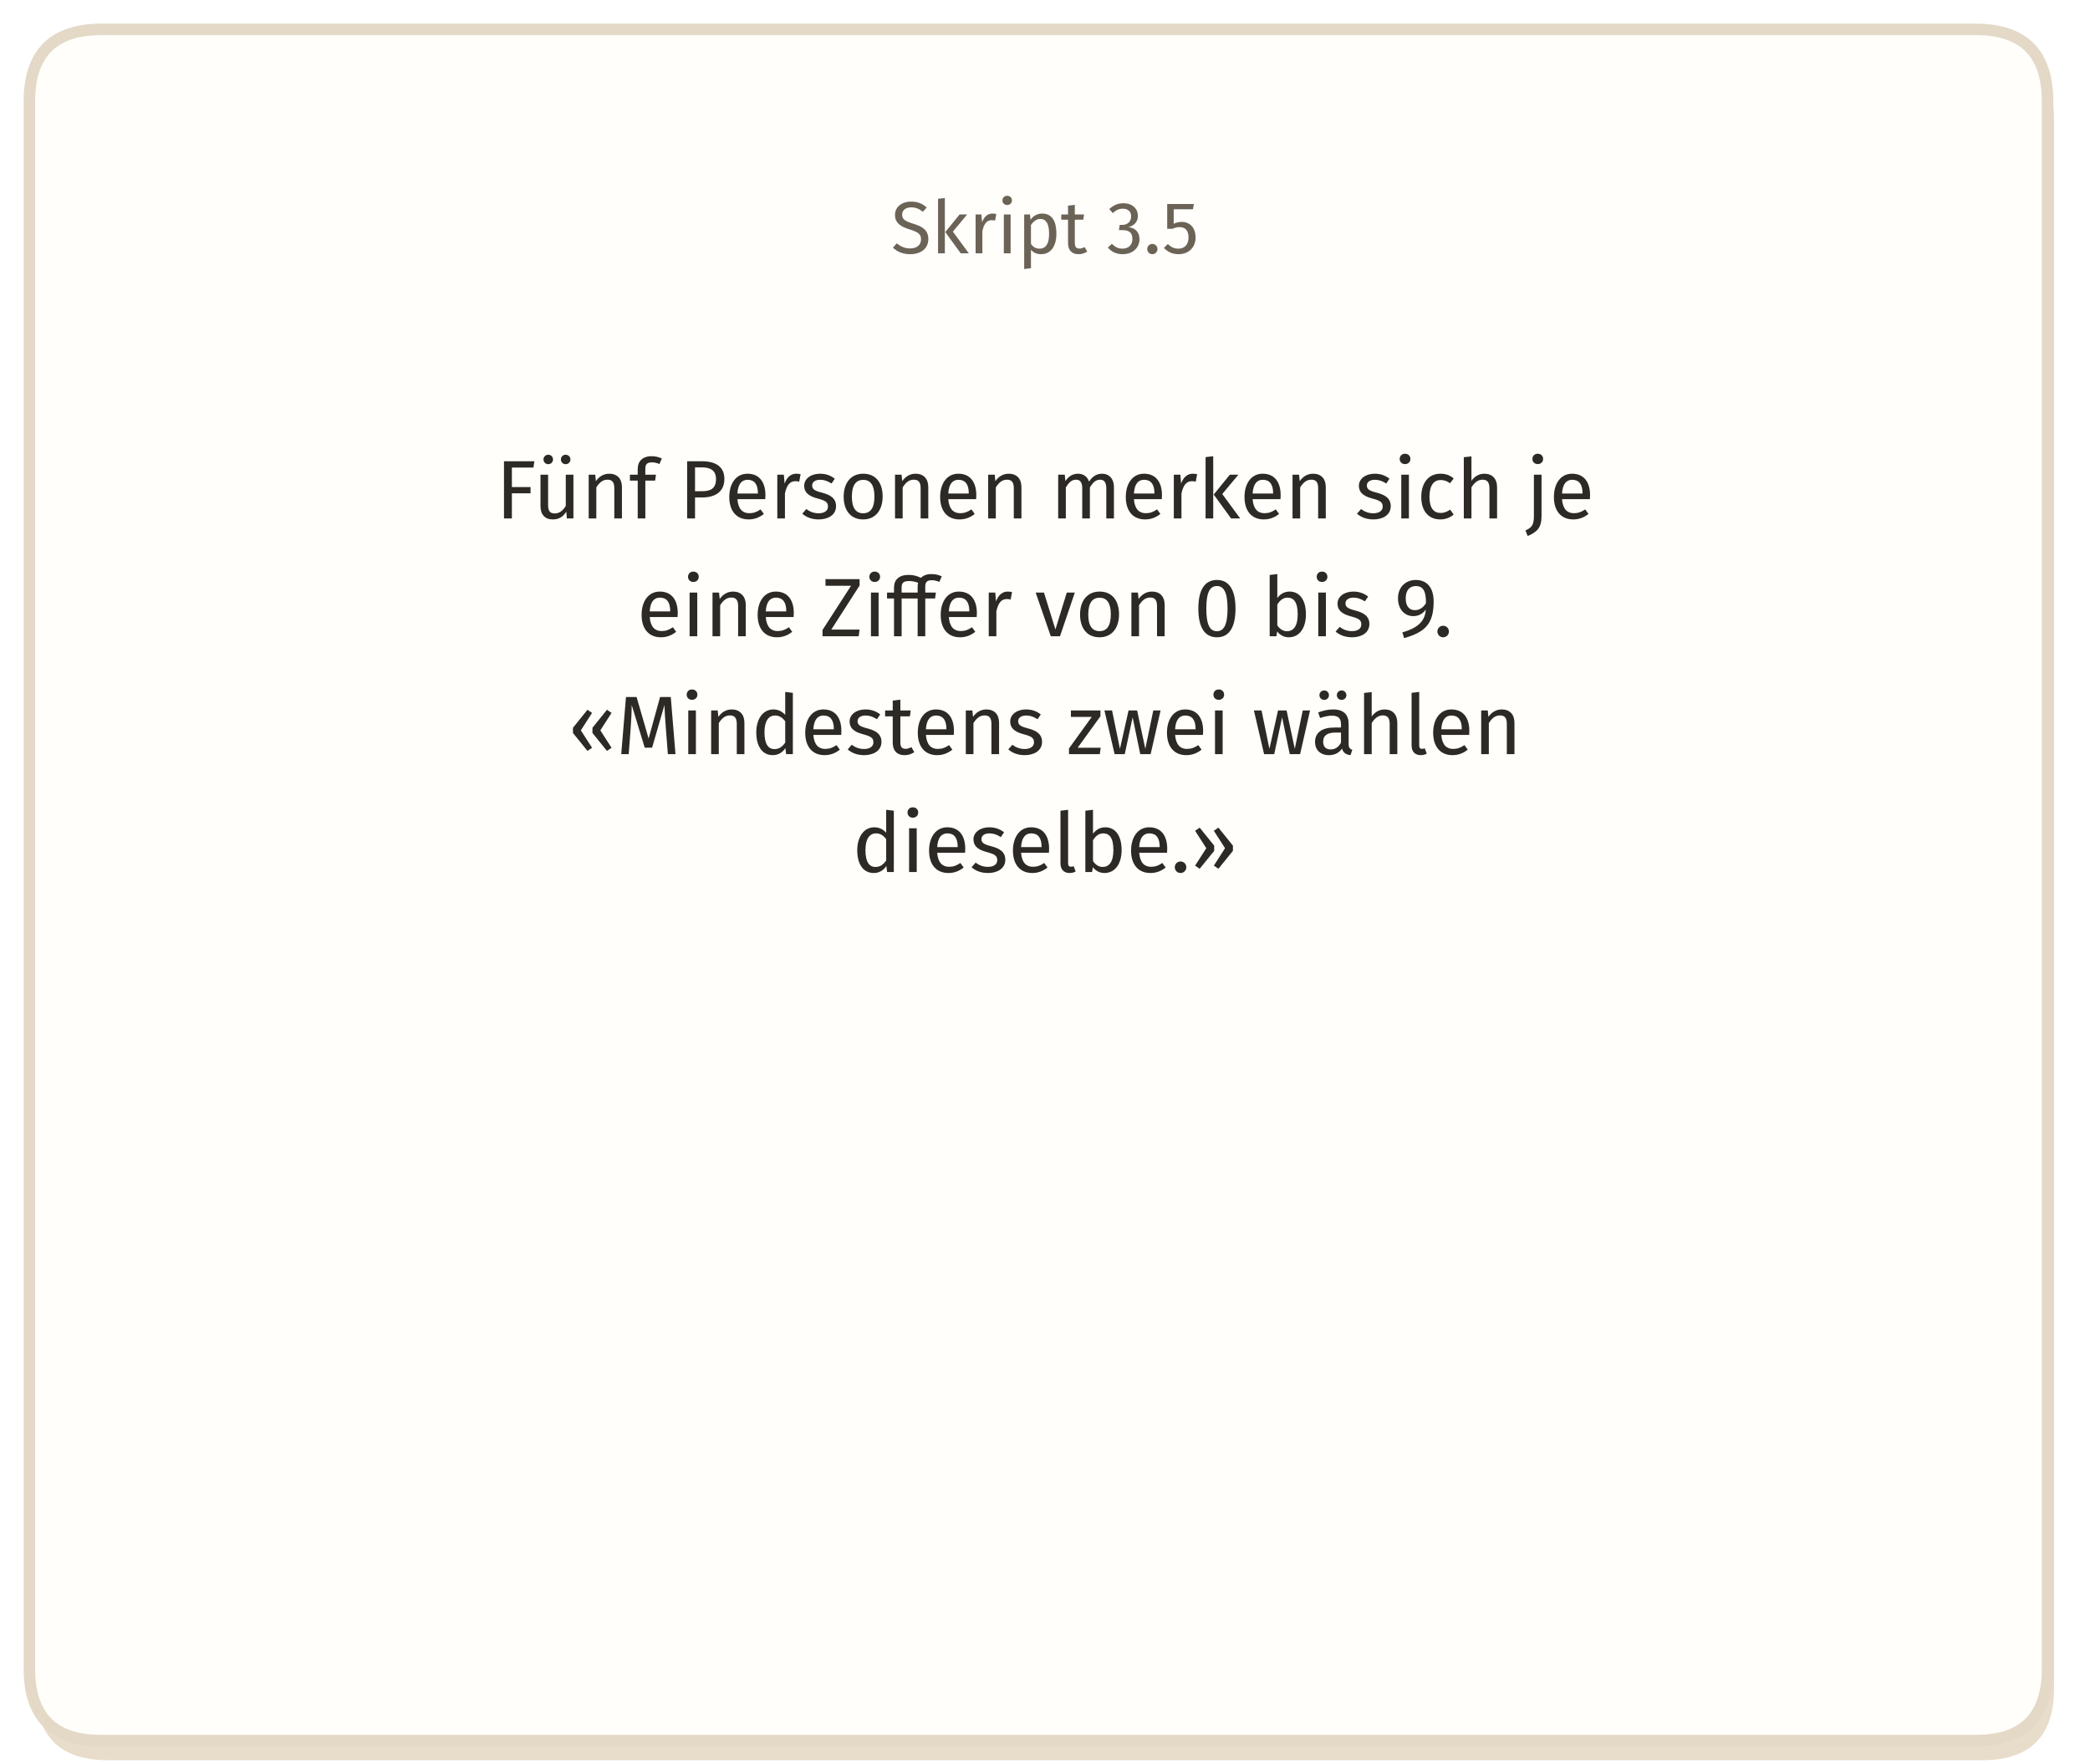
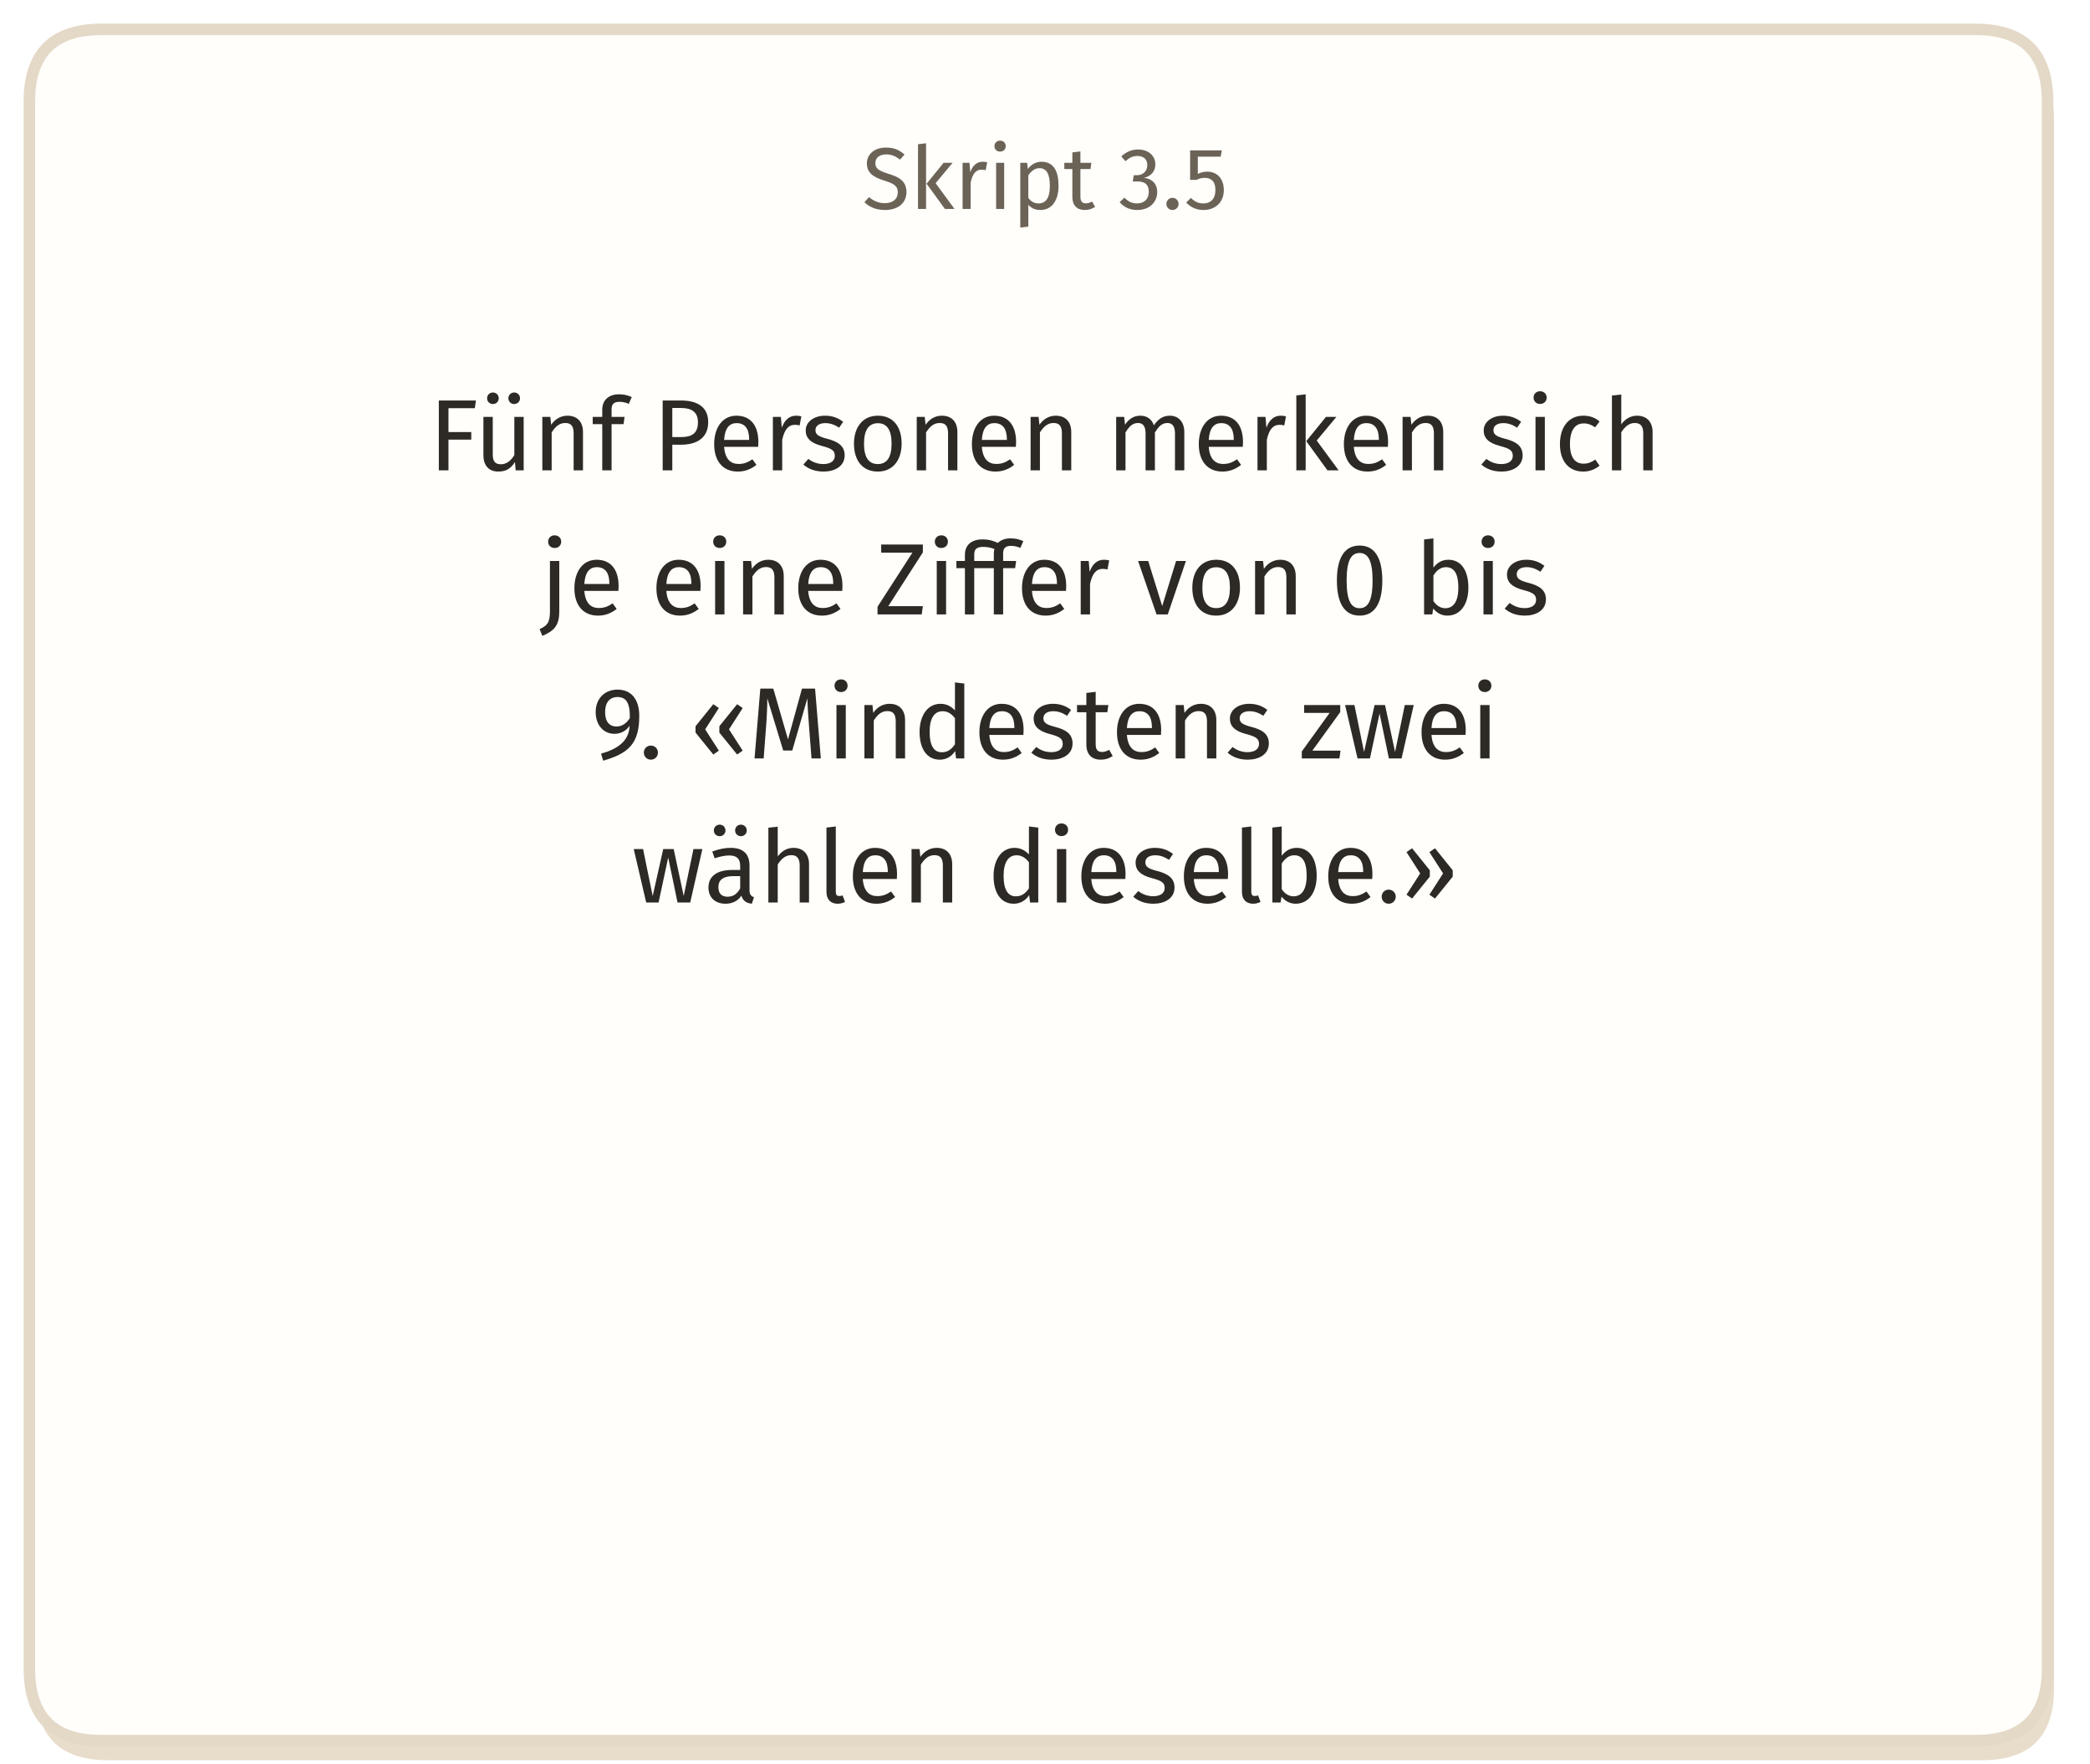
<svg xmlns="http://www.w3.org/2000/svg" xmlns:xlink="http://www.w3.org/1999/xlink" width="181.417pt" height="153.071pt" viewBox="0 0 181.417 153.071" version="1.1">
  <defs>
    <style type="text/css">*{stroke-linejoin: round; stroke-linecap: butt}</style>
  </defs>
  <g id="figure_1">
    <g id="patch_1">
      <path d="M 0 153.071  L 181.417 153.071  L 181.417 0  L 0 0  L 0 153.071  z " style="fill: none" />
    </g>
    <g id="axes_1">
      <g id="patch_2">
        <path d="M 9.354 152.787  L 172.063 152.787  Q 178.299 152.787 178.299 146.551  L 178.299 10.488  Q 178.299 4.252 172.063 4.252  L 9.354 4.252  Q 3.118 4.252 3.118 10.488  L 3.118 146.551  Q 3.118 152.787 9.354 152.787  z " clip-path="url(#p677f99e3bf)" style="fill: #e8ddcb" />
      </g>
      <g id="patch_3">
        <path d="M 8.787 151.087  L 171.496 151.087  Q 177.732 151.087 177.732 144.85  L 177.732 8.787  Q 177.732 2.551 171.496 2.551  L 8.787 2.551  Q 2.551 2.551 2.551 8.787  L 2.551 144.85  Q 2.551 151.087 8.787 151.087  z " clip-path="url(#p677f99e3bf)" style="fill: #fffefb; stroke: #e4d9c7; stroke-linejoin: miter" />
      </g>
      <g id="text_1">
-         <g style="fill: #6c6357" transform="translate(77.34916 21.98652) scale(0.064 -0.064)">
+         <g style="fill: #6c6357" transform="translate(74.84426 18.13655) scale(0.076 -0.076)">
          <defs>
            <path id="FiraSans-Regular-f3" d="M 1728 4486  C 915 4486 339 4013 339 3334  C 339 2650 787 2323 1645 2061  C 2394 1830 2598 1638 2598 1210  C 2598 678 2170 422 1651 422  C 1171 422 826 595 493 864  L 160 493  C 525 134 1024 -77 1658 -77  C 2650 -77 3232 461 3232 1229  C 3232 2074 2630 2349 1926 2566  C 1133 2810 960 2989 960 3360  C 960 3782 1312 3987 1754 3987  C 2118 3987 2426 3872 2758 3603  L 3091 3974  C 2720 4307 2336 4486 1728 4486  z " transform="scale(0.015625)" />
            <path id="FiraSans-Regular-215" d="M 1178 4800  L 589 4730  L 589 0  L 1178 0  L 1178 4800  z M 3117 3373  L 2458 3373  L 1216 1843  L 2554 0  L 3258 0  L 1875 1882  L 3117 3373  z " transform="scale(0.015625)" />
            <path id="FiraSans-Regular-27c" d="M 2054 3450  C 1645 3450 1331 3194 1152 2688  L 1094 3373  L 589 3373  L 589 0  L 1178 0  L 1178 1926  C 1318 2573 1562 2874 1984 2874  C 2106 2874 2176 2861 2278 2835  L 2387 3411  C 2285 3437 2163 3450 2054 3450  z " transform="scale(0.015625)" />
            <path id="FiraSans-Regular-1f6" d="M 877 4992  C 634 4992 467 4819 467 4589  C 467 4365 634 4192 877 4192  C 1126 4192 1293 4365 1293 4589  C 1293 4819 1126 4992 877 4992  z M 1178 3373  L 589 3373  L 589 0  L 1178 0  L 1178 3373  z " transform="scale(0.015625)" />
            <path id="FiraSans-Regular-271" d="M 2138 3450  C 1754 3450 1389 3264 1139 2918  L 1094 3373  L 589 3373  L 589 -1363  L 1178 -1293  L 1178 307  C 1395 45 1696 -77 2061 -77  C 2931 -77 3386 666 3386 1690  C 3386 2752 3034 3450 2138 3450  z M 1920 403  C 1613 403 1350 550 1178 813  L 1178 2458  C 1357 2726 1632 2982 1990 2982  C 2496 2982 2752 2566 2752 1690  C 2752 806 2458 403 1920 403  z " transform="scale(0.015625)" />
            <path id="FiraSans-Regular-29a" d="M 2086 544  C 1920 454 1786 410 1638 410  C 1344 410 1235 570 1235 909  L 1235 2918  L 1971 2918  L 2035 3373  L 1235 3373  L 1235 4205  L 646 4134  L 646 3373  L 58 3373  L 58 2918  L 646 2918  L 646 883  C 646 256 986 -77 1555 -77  C 1843 -77 2086 0 2310 154  L 2086 544  z " transform="scale(0.015625)" />
            <path id="FiraSans-Regular-925" transform="scale(0.015625)" />
            <path id="FiraSans-Regular-881" d="M 1440 4346  C 979 4346 582 4179 218 3840  L 525 3488  C 813 3757 1069 3872 1408 3872  C 1837 3872 2118 3622 2118 3219  C 2118 2720 1766 2464 1344 2464  L 1126 2464  L 1056 2010  L 1376 2010  C 1894 2010 2227 1830 2227 1242  C 2227 736 1901 403 1363 403  C 1018 403 730 531 448 826  L 96 499  C 422 109 870 -77 1382 -77  C 2272 -77 2842 486 2842 1235  C 2842 1882 2413 2221 1875 2272  C 2355 2387 2707 2714 2707 3258  C 2707 3834 2259 4346 1440 4346  z " transform="scale(0.015625)" />
            <path id="FiraSans-Regular-8d6" d="M 762 813  C 512 813 320 614 320 371  C 320 122 512 -77 762 -77  C 1018 -77 1210 122 1210 371  C 1210 614 1018 813 762 813  z " transform="scale(0.015625)" />
            <path id="FiraSans-Regular-889" d="M 2771 4282  L 454 4282  L 454 2125  L 915 2125  C 1120 2221 1293 2272 1523 2272  C 1965 2272 2304 2042 2304 1382  C 2304 755 1965 403 1427 403  C 1056 403 781 538 512 806  L 166 467  C 499 128 890 -77 1434 -77  C 2323 -77 2918 518 2918 1370  C 2918 2221 2426 2726 1702 2726  C 1472 2726 1242 2675 1018 2560  L 1018 3821  L 2688 3821  L 2771 4282  z " transform="scale(0.015625)" />
          </defs>
          <use xlink:href="#FiraSans-Regular-f3" />
          <use xlink:href="#FiraSans-Regular-215" transform="translate(54.5 0)" />
          <use xlink:href="#FiraSans-Regular-27c" transform="translate(105.4062 0)" />
          <use xlink:href="#FiraSans-Regular-1f6" transform="translate(143.7031 0)" />
          <use xlink:href="#FiraSans-Regular-271" transform="translate(171.2969 0)" />
          <use xlink:href="#FiraSans-Regular-29a" transform="translate(229.8906 0)" />
          <use xlink:href="#FiraSans-Regular-925" transform="translate(265.9844 0)" />
          <use xlink:href="#FiraSans-Regular-881" transform="translate(292.4844 0)" />
          <use xlink:href="#FiraSans-Regular-8d6" transform="translate(342.3906 0)" />
          <use xlink:href="#FiraSans-Regular-889" transform="translate(367.3906 0)" />
        </g>
      </g>
      <g id="text_2">
-         <g style="fill: #2d2924" transform="translate(43.02835 44.99972) scale(0.072 -0.072)">
+         <g style="fill: #2d2924" transform="translate(37.21154 40.82643) scale(0.088 -0.088)">
          <defs>
            <path id="FiraSans-Regular-62" d="M 640 0  L 1248 0  L 1248 1939  L 2688 1939  L 2688 2419  L 1248 2419  L 1248 3923  L 2912 3923  L 2982 4410  L 640 4410  L 640 0  z " transform="scale(0.015625)" />
            <path id="FiraSans-Regular-2b7" d="M 1152 4915  C 941 4915 781 4755 781 4550  C 781 4346 941 4186 1152 4186  C 1357 4186 1517 4346 1517 4550  C 1517 4755 1357 4915 1152 4915  z M 2490 4915  C 2285 4915 2125 4755 2125 4550  C 2125 4346 2285 4186 2490 4186  C 2701 4186 2861 4346 2861 4550  C 2861 4755 2701 4915 2490 4915  z M 3091 3373  L 2502 3373  L 2502 966  C 2298 627 2022 384 1658 384  C 1293 384 1139 557 1139 1018  L 1139 3373  L 550 3373  L 550 954  C 550 294 902 -77 1491 -77  C 1971 -77 2285 115 2541 525  L 2586 0  L 3091 0  L 3091 3373  z " transform="scale(0.015625)" />
            <path id="FiraSans-Regular-233" d="M 2176 3450  C 1734 3450 1376 3219 1146 2874  L 1094 3373  L 589 3373  L 589 0  L 1178 0  L 1178 2394  C 1402 2752 1658 2989 2035 2989  C 2362 2989 2566 2842 2566 2336  L 2566 0  L 3155 0  L 3155 2419  C 3155 3059 2797 3450 2176 3450  z " transform="scale(0.015625)" />
            <path id="FiraSans-Regular-1d1" d="M 1754 4326  C 1926 4326 2125 4294 2342 4198  L 2528 4627  C 2259 4742 2042 4800 1722 4800  C 1037 4800 666 4397 666 3834  L 666 3373  L 64 3373  L 64 2918  L 666 2918  L 666 0  L 1254 0  L 1254 2918  L 2010 2918  L 2074 3373  L 1254 3373  L 1254 3840  C 1254 4166 1382 4326 1754 4326  z " transform="scale(0.015625)" />
            <path id="FiraSans-Regular-e2" d="M 1798 4410  L 640 4410  L 640 0  L 1248 0  L 1248 1619  L 1805 1619  C 2778 1619 3514 2035 3514 3046  C 3514 3974 2861 4410 1798 4410  z M 1779 2099  L 1248 2099  L 1248 3936  L 1792 3936  C 2445 3936 2867 3699 2867 3040  C 2867 2291 2432 2099 1779 2099  z " transform="scale(0.015625)" />
            <path id="FiraSans-Regular-1a8" d="M 3155 1786  C 3155 2816 2675 3450 1766 3450  C 896 3450 365 2701 365 1651  C 365 582 915 -77 1856 -77  C 2323 -77 2701 83 3034 346  L 2778 698  C 2483 493 2234 403 1901 403  C 1414 403 1050 704 992 1485  L 3142 1485  C 3149 1562 3155 1670 3155 1786  z M 2573 1920  L 992 1920  C 1037 2669 1331 2982 1779 2982  C 2310 2982 2573 2618 2573 1958  L 2573 1920  z " transform="scale(0.015625)" />
            <path id="FiraSans-Regular-28c" d="M 1523 3450  C 826 3450 307 3059 307 2522  C 307 2048 595 1734 1325 1542  C 1978 1370 2144 1242 2144 909  C 2144 589 1862 397 1421 397  C 1056 397 742 518 474 723  L 160 365  C 454 109 864 -77 1434 -77  C 2118 -77 2765 243 2765 947  C 2765 1536 2355 1818 1645 1997  C 1101 2138 922 2266 922 2541  C 922 2810 1158 2982 1542 2982  C 1856 2982 2118 2886 2419 2694  L 2669 3066  C 2349 3309 1997 3450 1523 3450  z " transform="scale(0.015625)" />
            <path id="FiraSans-Regular-244" d="M 1875 3450  C 915 3450 365 2726 365 1683  C 365 614 909 -77 1869 -77  C 2822 -77 3373 646 3373 1690  C 3373 2758 2835 3450 1875 3450  z M 1875 2976  C 2432 2976 2739 2566 2739 1690  C 2739 806 2432 397 1869 397  C 1306 397 998 806 998 1683  C 998 2566 1312 2976 1875 2976  z " transform="scale(0.015625)" />
            <path id="FiraSans-Regular-22d" d="M 3974 3450  C 3520 3450 3213 3206 2970 2842  C 2842 3226 2534 3450 2118 3450  C 1677 3450 1370 3219 1146 2880  L 1094 3373  L 589 3373  L 589 0  L 1178 0  L 1178 2394  C 1402 2752 1606 2989 1971 2989  C 2227 2989 2445 2842 2445 2336  L 2445 0  L 3034 0  L 3034 2394  C 3264 2752 3462 2989 3827 2989  C 4083 2989 4301 2842 4301 2336  L 4301 0  L 4890 0  L 4890 2419  C 4890 3053 4525 3450 3974 3450  z " transform="scale(0.015625)" />
            <path id="FiraSans-Regular-189" d="M 1837 3450  C 922 3450 365 2733 365 1658  C 365 570 928 -77 1837 -77  C 2227 -77 2566 51 2867 294  L 2598 678  C 2342 512 2144 422 1862 422  C 1331 422 998 787 998 1670  C 998 2547 1331 2963 1862 2963  C 2144 2963 2355 2880 2586 2714  L 2867 3085  C 2554 3347 2234 3450 1837 3450  z " transform="scale(0.015625)" />
            <path id="FiraSans-Regular-1eb" d="M 2176 3450  C 1754 3450 1421 3238 1178 2906  L 1178 4787  L 589 4723  L 589 0  L 1178 0  L 1178 2400  C 1402 2752 1664 2989 2029 2989  C 2349 2989 2566 2842 2566 2336  L 2566 0  L 3155 0  L 3155 2419  C 3155 3053 2790 3450 2176 3450  z " transform="scale(0.015625)" />
-             <path id="FiraSans-Regular-20d" d="M 890 4992  C 646 4992 480 4819 480 4589  C 480 4365 646 4192 890 4192  C 1139 4192 1306 4365 1306 4589  C 1306 4819 1139 4992 890 4992  z M 1184 3373  L 595 3373  L 595 166  C 595 -557 384 -723 -58 -928  L 115 -1357  C 832 -1037 1184 -749 1184 205  L 1184 3373  z " transform="scale(0.015625)" />
          </defs>
          <use xlink:href="#FiraSans-Regular-62" />
          <use xlink:href="#FiraSans-Regular-2b7" transform="translate(45.39062 0)" />
          <use xlink:href="#FiraSans-Regular-233" transform="translate(102.8906 0)" />
          <use xlink:href="#FiraSans-Regular-1d1" transform="translate(160.7969 0)" />
          <use xlink:href="#FiraSans-Regular-925" transform="translate(194.2969 0)" />
          <use xlink:href="#FiraSans-Regular-e2" transform="translate(220.7969 0)" />
          <use xlink:href="#FiraSans-Regular-1a8" transform="translate(275.8906 0)" />
          <use xlink:href="#FiraSans-Regular-27c" transform="translate(330.2969 0)" />
          <use xlink:href="#FiraSans-Regular-28c" transform="translate(367.0938 0)" />
          <use xlink:href="#FiraSans-Regular-244" transform="translate(413.7969 0)" />
          <use xlink:href="#FiraSans-Regular-233" transform="translate(472.2031 0)" />
          <use xlink:href="#FiraSans-Regular-1a8" transform="translate(530.1094 0)" />
          <use xlink:href="#FiraSans-Regular-233" transform="translate(584.5156 0)" />
          <use xlink:href="#FiraSans-Regular-925" transform="translate(642.4219 0)" />
          <use xlink:href="#FiraSans-Regular-22d" transform="translate(668.9219 0)" />
          <use xlink:href="#FiraSans-Regular-1a8" transform="translate(753.9219 0)" />
          <use xlink:href="#FiraSans-Regular-27c" transform="translate(808.3281 0)" />
          <use xlink:href="#FiraSans-Regular-215" transform="translate(846.625 0)" />
          <use xlink:href="#FiraSans-Regular-1a8" transform="translate(897.0312 0)" />
          <use xlink:href="#FiraSans-Regular-233" transform="translate(951.4375 0)" />
          <use xlink:href="#FiraSans-Regular-925" transform="translate(1009.344 0)" />
          <use xlink:href="#FiraSans-Regular-28c" transform="translate(1035.844 0)" />
          <use xlink:href="#FiraSans-Regular-1f6" transform="translate(1082.547 0)" />
          <use xlink:href="#FiraSans-Regular-189" transform="translate(1110.141 0)" />
          <use xlink:href="#FiraSans-Regular-1eb" transform="translate(1157.938 0)" />
-           <use xlink:href="#FiraSans-Regular-925" transform="translate(1215.844 0)" />
-           <use xlink:href="#FiraSans-Regular-20d" transform="translate(1242.344 0)" />
-           <use xlink:href="#FiraSans-Regular-1a8" transform="translate(1270.047 0)" />
        </g>
      </g>
      <g id="text_3">
-         <g style="fill: #2d2924" transform="translate(55.28072 55.23016) scale(0.072 -0.072)">
+         <g style="fill: #2d2924" transform="translate(46.91904 53.3303) scale(0.088 -0.088)">
          <defs>
+             <path id="FiraSans-Regular-20d" d="M 890 4992  C 646 4992 480 4819 480 4589  C 480 4365 646 4192 890 4192  C 1139 4192 1306 4365 1306 4589  C 1306 4819 1139 4992 890 4992  z M 1184 3373  L 595 3373  L 595 166  C 595 -557 384 -723 -58 -928  L 115 -1357  C 832 -1037 1184 -749 1184 205  L 1184 3373  z " transform="scale(0.015625)" />
            <path id="FiraSans-Regular-144" d="M 3053 4410  L 422 4410  L 422 3898  L 2394 3898  L 192 486  L 192 0  L 2982 0  L 3053 518  L 870 518  L 3053 3917  L 3053 4410  z " transform="scale(0.015625)" />
            <path id="FiraSans-Regular-2fd" d="M 3514 4326  C 3686 4326 3885 4294 4102 4198  L 4288 4627  C 4019 4742 3802 4800 3482 4800  C 3130 4800 2861 4691 2682 4512  C 2323 4678 2067 4736 1715 4736  C 966 4736 602 4333 602 3770  L 602 3373  L 64 3373  L 64 2918  L 602 2918  L 602 0  L 1190 0  L 1190 2918  L 2426 2918  L 2426 0  L 3014 0  L 3014 2918  L 3770 2918  L 3834 3373  L 3014 3373  L 3014 3840  C 3014 4166 3142 4326 3514 4326  z M 2426 3373  L 1190 3373  L 1190 3776  C 1190 4102 1325 4262 1754 4262  C 2010 4262 2208 4224 2464 4128  C 2438 4038 2426 3936 2426 3834  L 2426 3373  z " transform="scale(0.015625)" />
            <path id="FiraSans-Regular-2d9" d="M 3085 3373  L 2464 3373  L 1587 525  L 704 3373  L 64 3373  L 1229 0  L 1939 0  L 3085 3373  z " transform="scale(0.015625)" />
            <path id="FiraSans-Regular-871" d="M 1786 4346  C 826 4346 352 3558 352 2138  C 352 717 826 -77 1786 -77  C 2746 -77 3219 717 3219 2138  C 3219 3552 2746 4346 1786 4346  z M 1786 3878  C 2317 3878 2605 3392 2605 2138  C 2605 877 2317 390 1786 390  C 1248 390 966 877 966 2138  C 966 3392 1248 3878 1786 3878  z " transform="scale(0.015625)" />
            <path id="FiraSans-Regular-17f" d="M 2131 3450  C 1722 3450 1408 3264 1178 2950  L 1178 4800  L 589 4730  L 589 0  L 1107 0  L 1165 371  C 1395 90 1690 -77 2061 -77  C 2880 -77 3386 634 3386 1690  C 3386 2816 2893 3450 2131 3450  z M 1920 390  C 1619 390 1350 576 1178 845  L 1178 2458  C 1350 2726 1594 2982 1965 2982  C 2438 2982 2752 2650 2752 1690  C 2752 768 2413 390 1920 390  z " transform="scale(0.015625)" />
-             <path id="FiraSans-Regular-899" d="M 1658 4346  C 915 4346 288 3827 288 2931  C 288 2080 806 1555 1472 1555  C 1907 1555 2246 1779 2432 2067  C 2387 1101 1702 608 627 301  L 762 -141  C 2336 314 3040 909 3040 2682  C 3040 3686 2579 4346 1658 4346  z M 1594 2016  C 1178 2016 883 2304 883 2918  C 883 3533 1171 3878 1670 3878  C 2202 3878 2464 3514 2445 2547  C 2234 2221 1958 2016 1594 2016  z " transform="scale(0.015625)" />
          </defs>
-           <use xlink:href="#FiraSans-Regular-1a8" />
-           <use xlink:href="#FiraSans-Regular-1f6" transform="translate(54.40625 0)" />
-           <use xlink:href="#FiraSans-Regular-233" transform="translate(82 0)" />
-           <use xlink:href="#FiraSans-Regular-1a8" transform="translate(139.9062 0)" />
-           <use xlink:href="#FiraSans-Regular-925" transform="translate(194.3125 0)" />
-           <use xlink:href="#FiraSans-Regular-144" transform="translate(220.8125 0)" />
-           <use xlink:href="#FiraSans-Regular-1f6" transform="translate(273.0156 0)" />
-           <use xlink:href="#FiraSans-Regular-2fd" transform="translate(300.6094 0)" />
-           <use xlink:href="#FiraSans-Regular-1a8" transform="translate(360.6094 0)" />
-           <use xlink:href="#FiraSans-Regular-27c" transform="translate(415.0156 0)" />
-           <use xlink:href="#FiraSans-Regular-925" transform="translate(453.3125 0)" />
-           <use xlink:href="#FiraSans-Regular-2d9" transform="translate(479.8125 0)" />
-           <use xlink:href="#FiraSans-Regular-244" transform="translate(528.6094 0)" />
-           <use xlink:href="#FiraSans-Regular-233" transform="translate(587.0156 0)" />
-           <use xlink:href="#FiraSans-Regular-925" transform="translate(644.9219 0)" />
-           <use xlink:href="#FiraSans-Regular-871" transform="translate(671.4219 0)" />
-           <use xlink:href="#FiraSans-Regular-925" transform="translate(727.2188 0)" />
-           <use xlink:href="#FiraSans-Regular-17f" transform="translate(753.7188 0)" />
-           <use xlink:href="#FiraSans-Regular-1f6" transform="translate(812.3125 0)" />
-           <use xlink:href="#FiraSans-Regular-28c" transform="translate(839.9062 0)" />
-           <use xlink:href="#FiraSans-Regular-925" transform="translate(886.6094 0)" />
-           <use xlink:href="#FiraSans-Regular-899" transform="translate(913.1094 0)" />
-           <use xlink:href="#FiraSans-Regular-8d6" transform="translate(960.1094 0)" />
+           <use xlink:href="#FiraSans-Regular-20d" />
+           <use xlink:href="#FiraSans-Regular-1a8" transform="translate(27.70312 0)" />
+           <use xlink:href="#FiraSans-Regular-925" transform="translate(82.10938 0)" />
+           <use xlink:href="#FiraSans-Regular-1a8" transform="translate(108.6094 0)" />
+           <use xlink:href="#FiraSans-Regular-1f6" transform="translate(163.0156 0)" />
+           <use xlink:href="#FiraSans-Regular-233" transform="translate(190.6094 0)" />
+           <use xlink:href="#FiraSans-Regular-1a8" transform="translate(248.5156 0)" />
+           <use xlink:href="#FiraSans-Regular-925" transform="translate(302.9219 0)" />
+           <use xlink:href="#FiraSans-Regular-144" transform="translate(329.4219 0)" />
+           <use xlink:href="#FiraSans-Regular-1f6" transform="translate(381.625 0)" />
+           <use xlink:href="#FiraSans-Regular-2fd" transform="translate(409.2188 0)" />
+           <use xlink:href="#FiraSans-Regular-1a8" transform="translate(469.2188 0)" />
+           <use xlink:href="#FiraSans-Regular-27c" transform="translate(523.625 0)" />
+           <use xlink:href="#FiraSans-Regular-925" transform="translate(561.9219 0)" />
+           <use xlink:href="#FiraSans-Regular-2d9" transform="translate(588.4219 0)" />
+           <use xlink:href="#FiraSans-Regular-244" transform="translate(637.2188 0)" />
+           <use xlink:href="#FiraSans-Regular-233" transform="translate(695.625 0)" />
+           <use xlink:href="#FiraSans-Regular-925" transform="translate(753.5312 0)" />
+           <use xlink:href="#FiraSans-Regular-871" transform="translate(780.0312 0)" />
+           <use xlink:href="#FiraSans-Regular-925" transform="translate(835.8281 0)" />
+           <use xlink:href="#FiraSans-Regular-17f" transform="translate(862.3281 0)" />
+           <use xlink:href="#FiraSans-Regular-1f6" transform="translate(920.9219 0)" />
+           <use xlink:href="#FiraSans-Regular-28c" transform="translate(948.5156 0)" />
        </g>
      </g>
      <g id="text_4">
-         <g style="fill: #2d2924" transform="translate(49.33904 65.4606) scale(0.072 -0.072)">
+         <g style="fill: #2d2924" transform="translate(51.3101 65.83417) scale(0.088 -0.088)">
          <defs>
+             <path id="FiraSans-Regular-899" d="M 1658 4346  C 915 4346 288 3827 288 2931  C 288 2080 806 1555 1472 1555  C 1907 1555 2246 1779 2432 2067  C 2387 1101 1702 608 627 301  L 762 -141  C 2336 314 3040 909 3040 2682  C 3040 3686 2579 4346 1658 4346  z M 1594 2016  C 1178 2016 883 2304 883 2918  C 883 3533 1171 3878 1670 3878  C 2202 3878 2464 3514 2445 2547  C 2234 2221 1958 2016 1594 2016  z " transform="scale(0.015625)" />
            <path id="FiraSans-Regular-913" d="M 1472 3424  L 352 2035  L 352 1632  L 1472 250  L 1824 493  L 960 1837  L 1824 3181  L 1472 3424  z M 2976 3424  L 1856 2035  L 1856 1632  L 2976 250  L 3328 493  L 2464 1837  L 3328 3181  L 2976 3424  z " transform="scale(0.015625)" />
            <path id="FiraSans-Regular-a1" d="M 4218 4410  L 3392 4410  L 2509 1203  L 1581 4410  L 762 4410  L 397 0  L 973 0  L 1120 1946  C 1171 2592 1203 3277 1203 3795  L 2208 499  L 2778 499  L 3731 3789  C 3738 3424 3782 2682 3840 1990  L 3994 0  L 4582 0  L 4218 4410  z " transform="scale(0.015625)" />
            <path id="FiraSans-Regular-195" d="M 2598 4800  L 2598 3034  C 2374 3270 2086 3450 1690 3450  C 864 3450 365 2701 365 1670  C 365 621 819 -77 1638 -77  C 2054 -77 2394 128 2611 467  L 2669 0  L 3187 0  L 3187 4730  L 2598 4800  z M 1766 390  C 1280 390 998 794 998 1683  C 998 2560 1312 2982 1818 2982  C 2150 2982 2387 2810 2598 2541  L 2598 890  C 2374 576 2144 390 1766 390  z " transform="scale(0.015625)" />
            <path id="FiraSans-Regular-2f2" d="M 2586 3373  L 307 3373  L 307 2874  L 1914 2874  L 160 442  L 160 0  L 2534 0  L 2605 493  L 826 493  L 2586 2925  L 2586 3373  z " transform="scale(0.015625)" />
            <path id="FiraSans-Regular-2dd" d="M 4461 3373  L 3898 3373  L 3283 410  L 2650 3373  L 1990 3373  L 1325 410  L 717 3373  L 128 3373  L 915 0  L 1696 0  L 2304 2842  L 2893 0  L 3693 0  L 4461 3373  z " transform="scale(0.015625)" />
-             <path id="FiraSans-Regular-16a" d="M 966 4186  C 1171 4186 1331 4346 1331 4550  C 1331 4755 1171 4915 966 4915  C 755 4915 595 4755 595 4550  C 595 4346 755 4186 966 4186  z M 2304 4186  C 2515 4186 2675 4346 2675 4550  C 2675 4755 2515 4915 2304 4915  C 2099 4915 1939 4755 1939 4550  C 1939 4346 2099 4186 2304 4186  z M 2848 787  L 2848 2330  C 2848 3034 2477 3450 1664 3450  C 1286 3450 915 3373 499 3219  L 646 2790  C 992 2906 1306 2970 1555 2970  C 2022 2970 2259 2790 2259 2304  L 2259 2054  L 1741 2054  C 800 2054 256 1664 256 941  C 256 339 659 -77 1331 -77  C 1741 -77 2099 77 2336 429  C 2438 96 2656 -38 2995 -77  L 3130 333  C 2957 397 2848 493 2848 787  z M 1466 365  C 1082 365 883 576 883 973  C 883 1434 1197 1664 1818 1664  L 2259 1664  L 2259 890  C 2067 538 1811 365 1466 365  z " transform="scale(0.015625)" />
-             <path id="FiraSans-Regular-21b" d="M 1254 -77  C 1427 -77 1594 -32 1722 38  L 1568 448  C 1504 422 1434 410 1350 410  C 1197 410 1139 499 1139 678  L 1139 4800  L 550 4730  L 550 666  C 550 186 826 -77 1254 -77  z " transform="scale(0.015625)" />
          </defs>
-           <use xlink:href="#FiraSans-Regular-913" />
-           <use xlink:href="#FiraSans-Regular-a1" transform="translate(57.5 0)" />
-           <use xlink:href="#FiraSans-Regular-1f6" transform="translate(135.2969 0)" />
-           <use xlink:href="#FiraSans-Regular-233" transform="translate(162.8906 0)" />
-           <use xlink:href="#FiraSans-Regular-195" transform="translate(220.7969 0)" />
-           <use xlink:href="#FiraSans-Regular-1a8" transform="translate(279.7969 0)" />
-           <use xlink:href="#FiraSans-Regular-28c" transform="translate(334.2031 0)" />
-           <use xlink:href="#FiraSans-Regular-29a" transform="translate(380.9062 0)" />
-           <use xlink:href="#FiraSans-Regular-1a8" transform="translate(415.5 0)" />
-           <use xlink:href="#FiraSans-Regular-233" transform="translate(469.9062 0)" />
-           <use xlink:href="#FiraSans-Regular-28c" transform="translate(527.8125 0)" />
-           <use xlink:href="#FiraSans-Regular-925" transform="translate(574.5156 0)" />
-           <use xlink:href="#FiraSans-Regular-2f2" transform="translate(601.0156 0)" />
-           <use xlink:href="#FiraSans-Regular-2dd" transform="translate(644.2188 0)" />
-           <use xlink:href="#FiraSans-Regular-1a8" transform="translate(715.9219 0)" />
-           <use xlink:href="#FiraSans-Regular-1f6" transform="translate(770.3281 0)" />
-           <use xlink:href="#FiraSans-Regular-925" transform="translate(797.9219 0)" />
-           <use xlink:href="#FiraSans-Regular-2dd" transform="translate(824.4219 0)" />
-           <use xlink:href="#FiraSans-Regular-16a" transform="translate(896.125 0)" />
-           <use xlink:href="#FiraSans-Regular-1eb" transform="translate(950.0312 0)" />
-           <use xlink:href="#FiraSans-Regular-21b" transform="translate(1007.938 0)" />
-           <use xlink:href="#FiraSans-Regular-1a8" transform="translate(1036.844 0)" />
-           <use xlink:href="#FiraSans-Regular-233" transform="translate(1091.25 0)" />
+           <use xlink:href="#FiraSans-Regular-899" />
+           <use xlink:href="#FiraSans-Regular-8d6" transform="translate(47 0)" />
+           <use xlink:href="#FiraSans-Regular-925" transform="translate(71 0)" />
+           <use xlink:href="#FiraSans-Regular-913" transform="translate(97.5 0)" />
+           <use xlink:href="#FiraSans-Regular-a1" transform="translate(155 0)" />
+           <use xlink:href="#FiraSans-Regular-1f6" transform="translate(232.7969 0)" />
+           <use xlink:href="#FiraSans-Regular-233" transform="translate(260.3906 0)" />
+           <use xlink:href="#FiraSans-Regular-195" transform="translate(318.2969 0)" />
+           <use xlink:href="#FiraSans-Regular-1a8" transform="translate(377.2969 0)" />
+           <use xlink:href="#FiraSans-Regular-28c" transform="translate(431.7031 0)" />
+           <use xlink:href="#FiraSans-Regular-29a" transform="translate(478.4062 0)" />
+           <use xlink:href="#FiraSans-Regular-1a8" transform="translate(513 0)" />
+           <use xlink:href="#FiraSans-Regular-233" transform="translate(567.4062 0)" />
+           <use xlink:href="#FiraSans-Regular-28c" transform="translate(625.3125 0)" />
+           <use xlink:href="#FiraSans-Regular-925" transform="translate(672.0156 0)" />
+           <use xlink:href="#FiraSans-Regular-2f2" transform="translate(698.5156 0)" />
+           <use xlink:href="#FiraSans-Regular-2dd" transform="translate(741.7188 0)" />
+           <use xlink:href="#FiraSans-Regular-1a8" transform="translate(813.4219 0)" />
+           <use xlink:href="#FiraSans-Regular-1f6" transform="translate(867.8281 0)" />
        </g>
      </g>
      <g id="text_5">
-         <g style="fill: #2d2924" transform="translate(74.00072 75.69104) scale(0.072 -0.072)">
+         <g style="fill: #2d2924" transform="translate(54.83354 78.33804) scale(0.088 -0.088)">
          <defs>
+             <path id="FiraSans-Regular-16a" d="M 966 4186  C 1171 4186 1331 4346 1331 4550  C 1331 4755 1171 4915 966 4915  C 755 4915 595 4755 595 4550  C 595 4346 755 4186 966 4186  z M 2304 4186  C 2515 4186 2675 4346 2675 4550  C 2675 4755 2515 4915 2304 4915  C 2099 4915 1939 4755 1939 4550  C 1939 4346 2099 4186 2304 4186  z M 2848 787  L 2848 2330  C 2848 3034 2477 3450 1664 3450  C 1286 3450 915 3373 499 3219  L 646 2790  C 992 2906 1306 2970 1555 2970  C 2022 2970 2259 2790 2259 2304  L 2259 2054  L 1741 2054  C 800 2054 256 1664 256 941  C 256 339 659 -77 1331 -77  C 1741 -77 2099 77 2336 429  C 2438 96 2656 -38 2995 -77  L 3130 333  C 2957 397 2848 493 2848 787  z M 1466 365  C 1082 365 883 576 883 973  C 883 1434 1197 1664 1818 1664  L 2259 1664  L 2259 890  C 2067 538 1811 365 1466 365  z " transform="scale(0.015625)" />
+             <path id="FiraSans-Regular-21b" d="M 1254 -77  C 1427 -77 1594 -32 1722 38  L 1568 448  C 1504 422 1434 410 1350 410  C 1197 410 1139 499 1139 678  L 1139 4800  L 550 4730  L 550 666  C 550 186 826 -77 1254 -77  z " transform="scale(0.015625)" />
            <path id="FiraSans-Regular-915" d="M 704 3424  L 352 3181  L 1216 1837  L 352 493  L 704 250  L 1824 1632  L 1824 2035  L 704 3424  z M 2150 3424  L 1798 3181  L 2662 1837  L 1798 493  L 2150 250  L 3270 1632  L 3270 2035  L 2150 3424  z " transform="scale(0.015625)" />
          </defs>
-           <use xlink:href="#FiraSans-Regular-195" />
-           <use xlink:href="#FiraSans-Regular-1f6" transform="translate(59 0)" />
-           <use xlink:href="#FiraSans-Regular-1a8" transform="translate(86.59375 0)" />
-           <use xlink:href="#FiraSans-Regular-28c" transform="translate(141 0)" />
-           <use xlink:href="#FiraSans-Regular-1a8" transform="translate(187.7031 0)" />
-           <use xlink:href="#FiraSans-Regular-21b" transform="translate(242.1094 0)" />
-           <use xlink:href="#FiraSans-Regular-17f" transform="translate(271.5156 0)" />
-           <use xlink:href="#FiraSans-Regular-1a8" transform="translate(330.1094 0)" />
-           <use xlink:href="#FiraSans-Regular-8d6" transform="translate(383.5156 0)" />
-           <use xlink:href="#FiraSans-Regular-915" transform="translate(407.5156 0)" />
+           <use xlink:href="#FiraSans-Regular-2dd" />
+           <use xlink:href="#FiraSans-Regular-16a" transform="translate(71.70312 0)" />
+           <use xlink:href="#FiraSans-Regular-1eb" transform="translate(125.6094 0)" />
+           <use xlink:href="#FiraSans-Regular-21b" transform="translate(183.5156 0)" />
+           <use xlink:href="#FiraSans-Regular-1a8" transform="translate(212.4219 0)" />
+           <use xlink:href="#FiraSans-Regular-233" transform="translate(266.8281 0)" />
+           <use xlink:href="#FiraSans-Regular-925" transform="translate(324.7344 0)" />
+           <use xlink:href="#FiraSans-Regular-195" transform="translate(351.2344 0)" />
+           <use xlink:href="#FiraSans-Regular-1f6" transform="translate(410.2344 0)" />
+           <use xlink:href="#FiraSans-Regular-1a8" transform="translate(437.8281 0)" />
+           <use xlink:href="#FiraSans-Regular-28c" transform="translate(492.2344 0)" />
+           <use xlink:href="#FiraSans-Regular-1a8" transform="translate(538.9375 0)" />
+           <use xlink:href="#FiraSans-Regular-21b" transform="translate(593.3438 0)" />
+           <use xlink:href="#FiraSans-Regular-17f" transform="translate(622.75 0)" />
+           <use xlink:href="#FiraSans-Regular-1a8" transform="translate(681.3438 0)" />
+           <use xlink:href="#FiraSans-Regular-8d6" transform="translate(734.75 0)" />
+           <use xlink:href="#FiraSans-Regular-915" transform="translate(758.75 0)" />
        </g>
      </g>
    </g>
  </g>
  <defs>
    <clipPath id="p677f99e3bf">
      <rect x="0" y="0" width="181.417" height="153.071" />
    </clipPath>
  </defs>
</svg>
